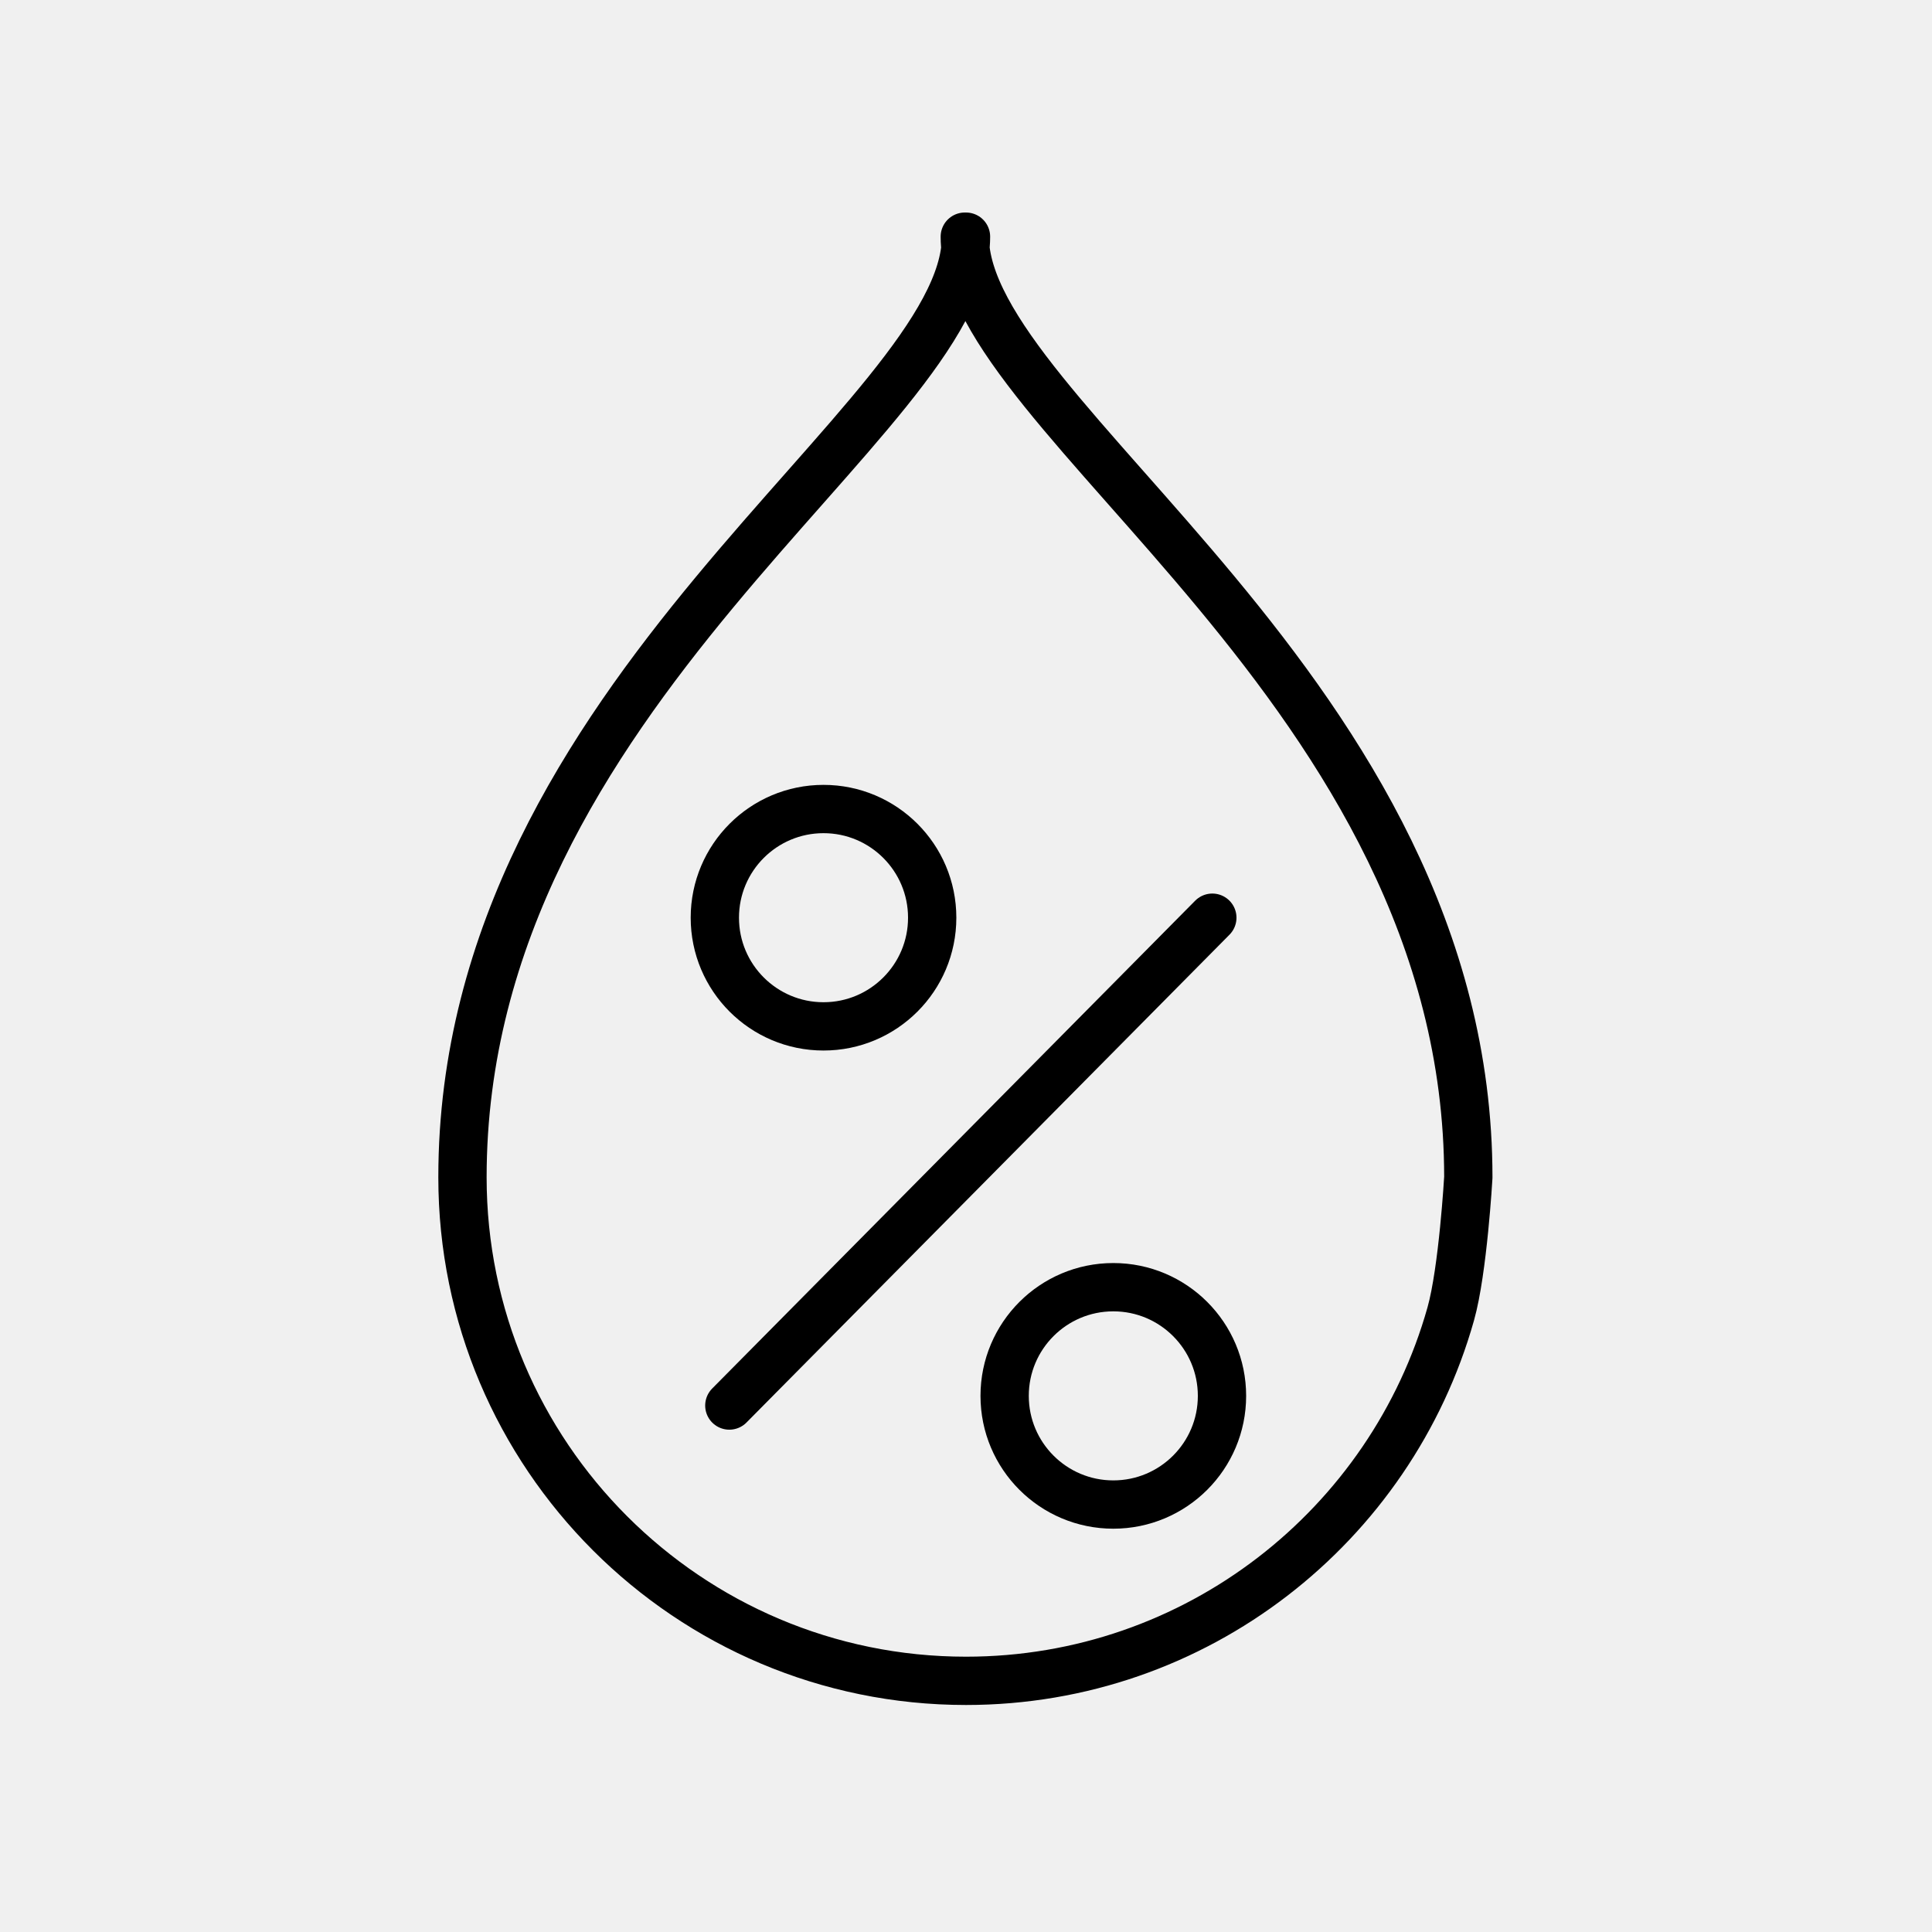
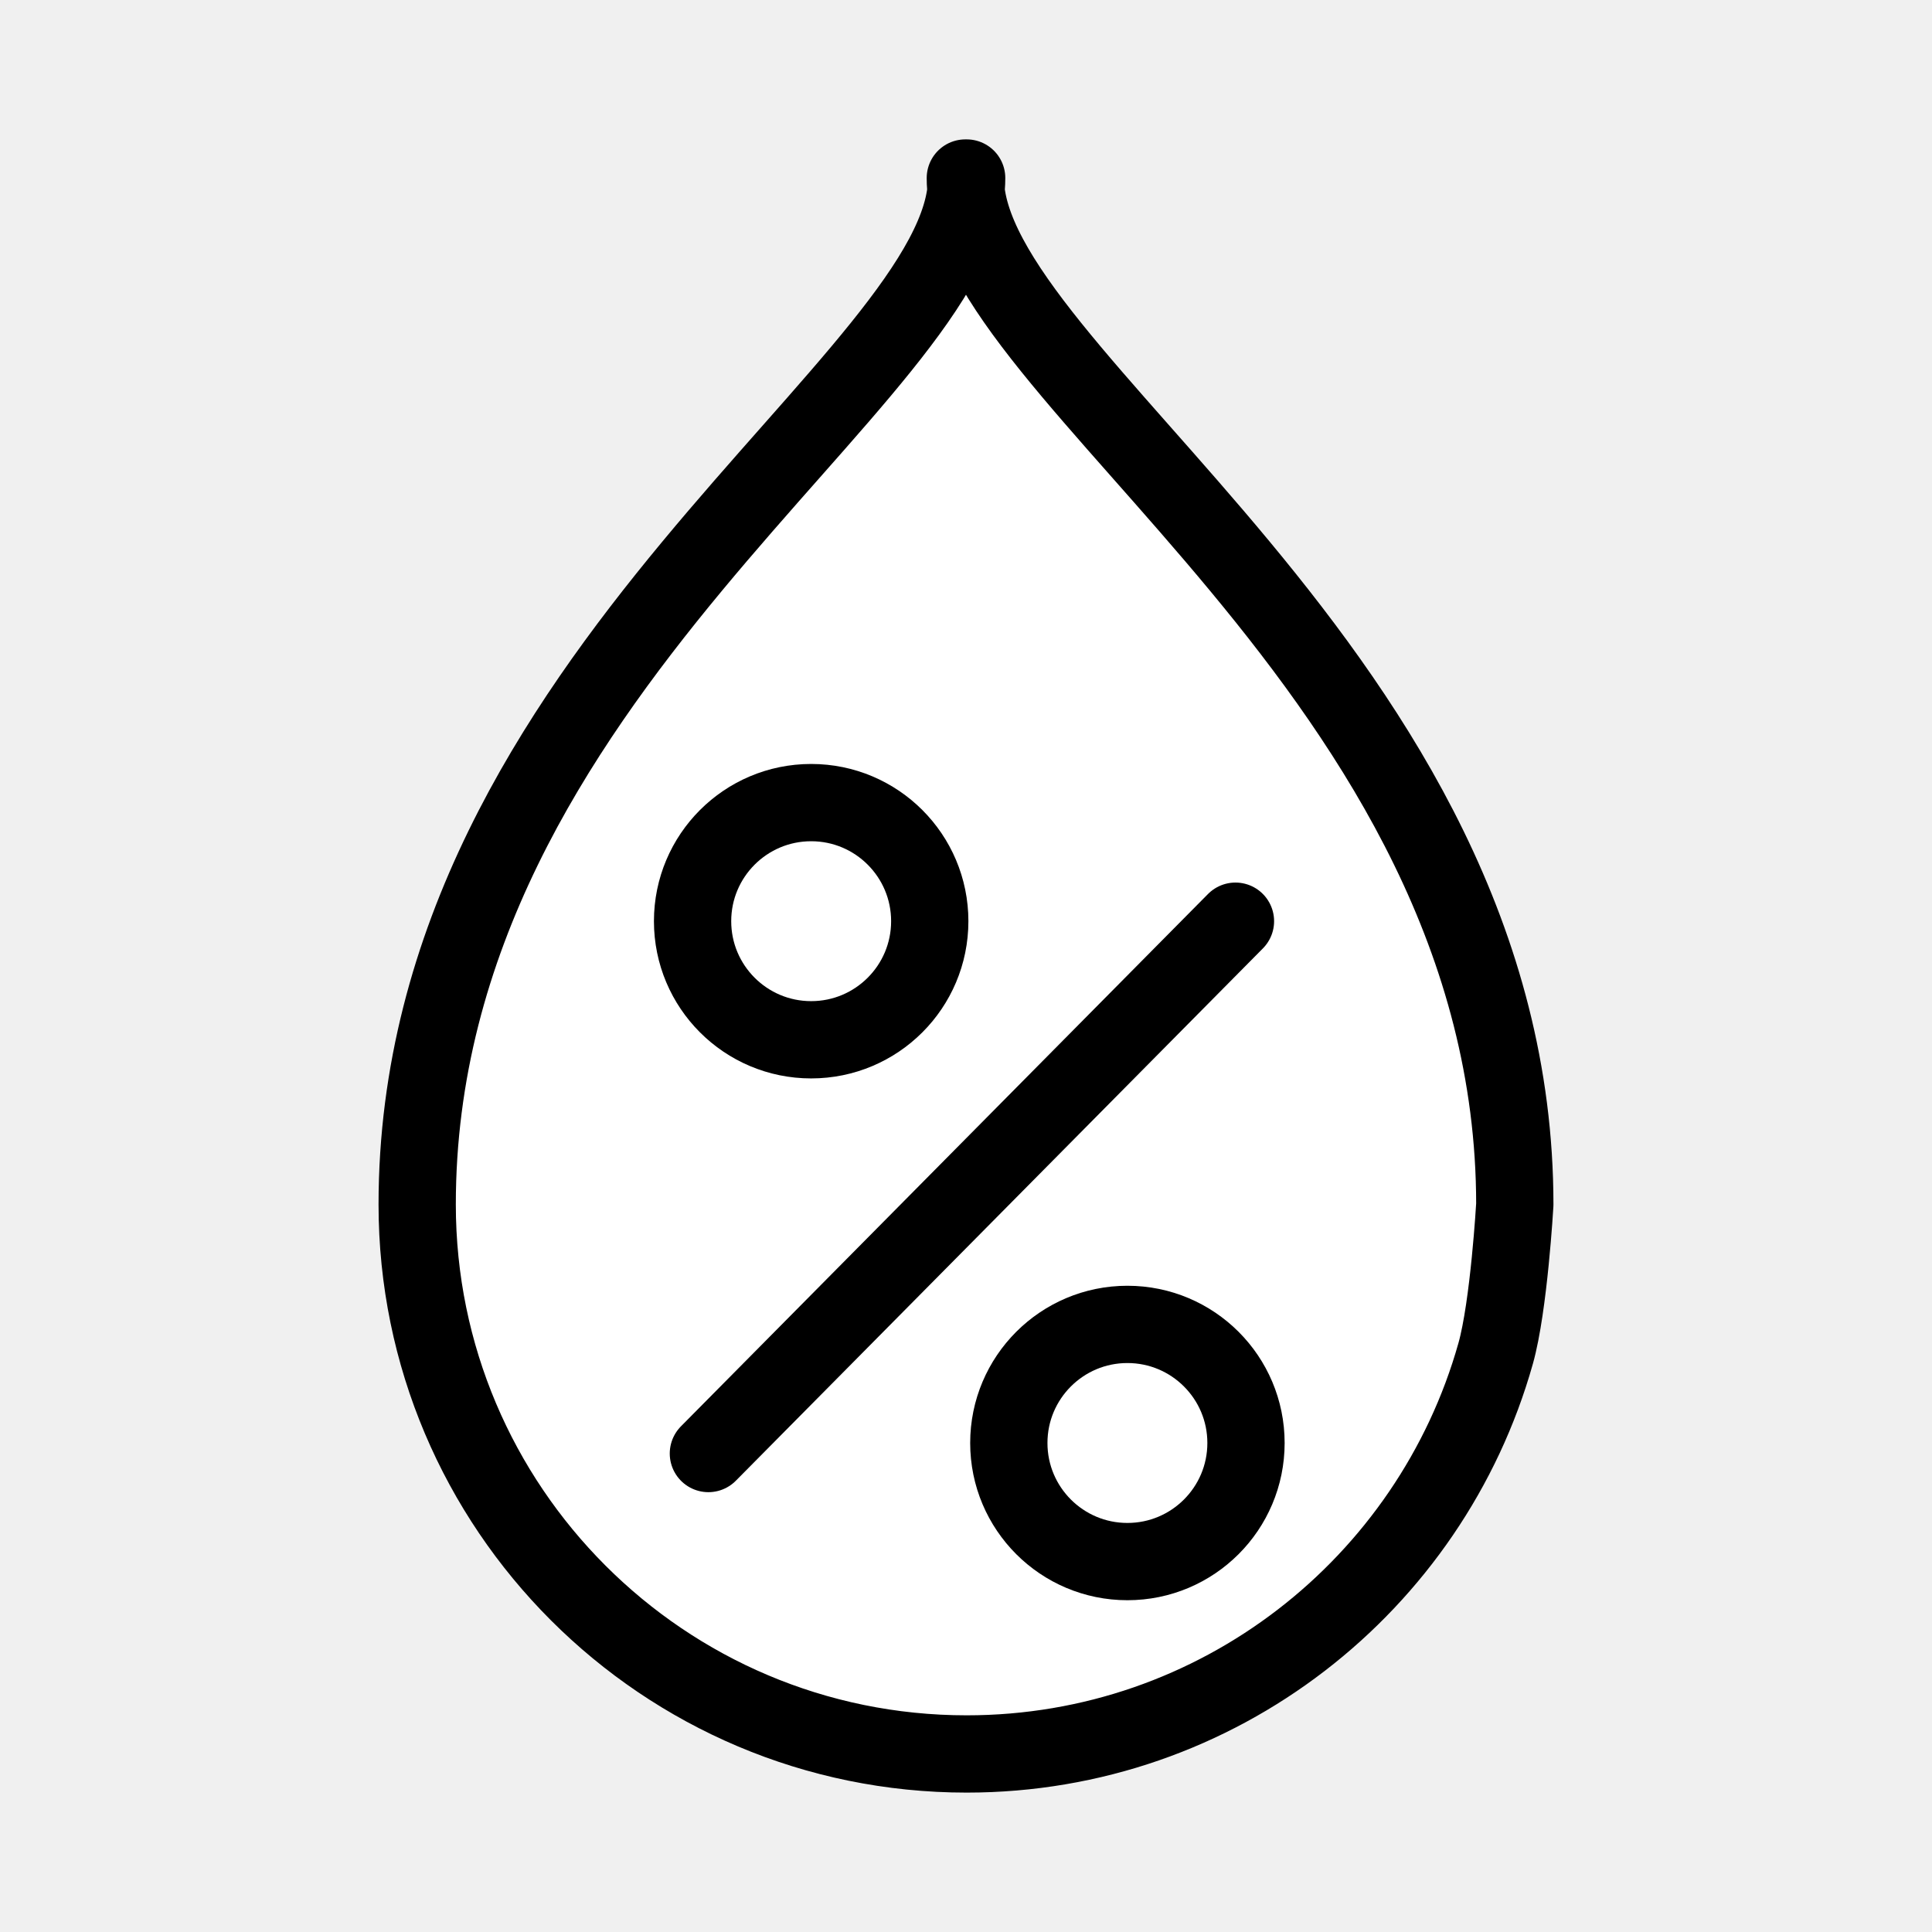
- <svg xmlns="http://www.w3.org/2000/svg" width="100%" height="100%" viewBox="0 0 400 400" version="1.1" xml:space="preserve" style="fill-rule:evenodd;clip-rule:evenodd;stroke-linecap:round;stroke-linejoin:round;stroke-miterlimit:1.5;">
-   <g>
-     <path d="M151,291L251,190" style="fill:none;stroke:black;stroke-width:10px;" />
-     <g transform="matrix(1,0,0,1,-3,-2.5)">
-       <circle cx="173.5" cy="192.5" r="22.5" style="fill:none;stroke:black;stroke-width:10px;" />
+ <svg xmlns="http://www.w3.org/2000/svg" id="svg6763" version="1.1" viewBox="0 0 52.917 52.917" height="200" width="200">
+   <defs id="defs6757" />
+   <g transform="translate(0,-244.0833)" id="layer1">
+     <g transform="matrix(0.1443627,0,0,0.1443627,-2.396165,241.8856)" id="g7345" style="clip-rule:evenodd;fill-rule:evenodd;stroke-linecap:round;stroke-linejoin:round;stroke-miterlimit:1.5">
+       <g id="g7328">
+         <path d="m 304,243.75 c 0,0 -1.104,19.281 -3.636,28.273 C 288.028,315.841 247.74,348 200,348 142.463,348 95.75,301.287 95.75,243.75 95.758,143.075 200.049,86.464 200,49 h -0.25 C 199.701,86.464 303.992,143.075 304,243.75 Z" style="fill:#ffffff;stroke:#000000;stroke-width:14.662;stroke-miterlimit:1.5;stroke-dasharray:none;fill-opacity:1" id="path7326" />
+         <g id="g826">
+           <path id="path7316" style="fill:none;stroke:#000000;stroke-width:14.662;stroke-miterlimit:1.5;stroke-dasharray:none" d="M 151,291 251,190" />
+           <g id="g7320" transform="translate(-3,-2.5)" style="stroke-width:14.662;stroke-miterlimit:1.5;stroke-dasharray:none">
+             <circle id="circle7318" style="fill:none;stroke:#000000;stroke-width:14.662;stroke-miterlimit:1.5;stroke-dasharray:none" r="22.5" cy="192.5" cx="173.5" />
+           </g>
+           <g id="g7324" transform="translate(57,96.5)" style="stroke-width:14.662;stroke-miterlimit:1.5;stroke-dasharray:none">
+             <circle id="circle7322" style="fill:none;stroke:#000000;stroke-width:14.662;stroke-miterlimit:1.5;stroke-dasharray:none" r="22.5" cy="192.5" cx="173.5" />
+           </g>
+         </g>
+       </g>
    </g>
-     <g transform="matrix(1,0,0,1,57,96.5)">
-       <circle cx="173.5" cy="192.5" r="22.5" style="fill:none;stroke:black;stroke-width:10px;" />
-     </g>
-     <path d="M304,243.75C304,243.75 302.896,263.031 300.364,272.023C288.028,315.841 247.74,348 200,348C142.463,348 95.75,301.287 95.75,243.75C95.758,143.075 200.049,86.464 200,49L199.75,49C199.701,86.464 303.992,143.075 304,243.75Z" style="fill:none;stroke:black;stroke-width:10px;" />
  </g>
</svg>
